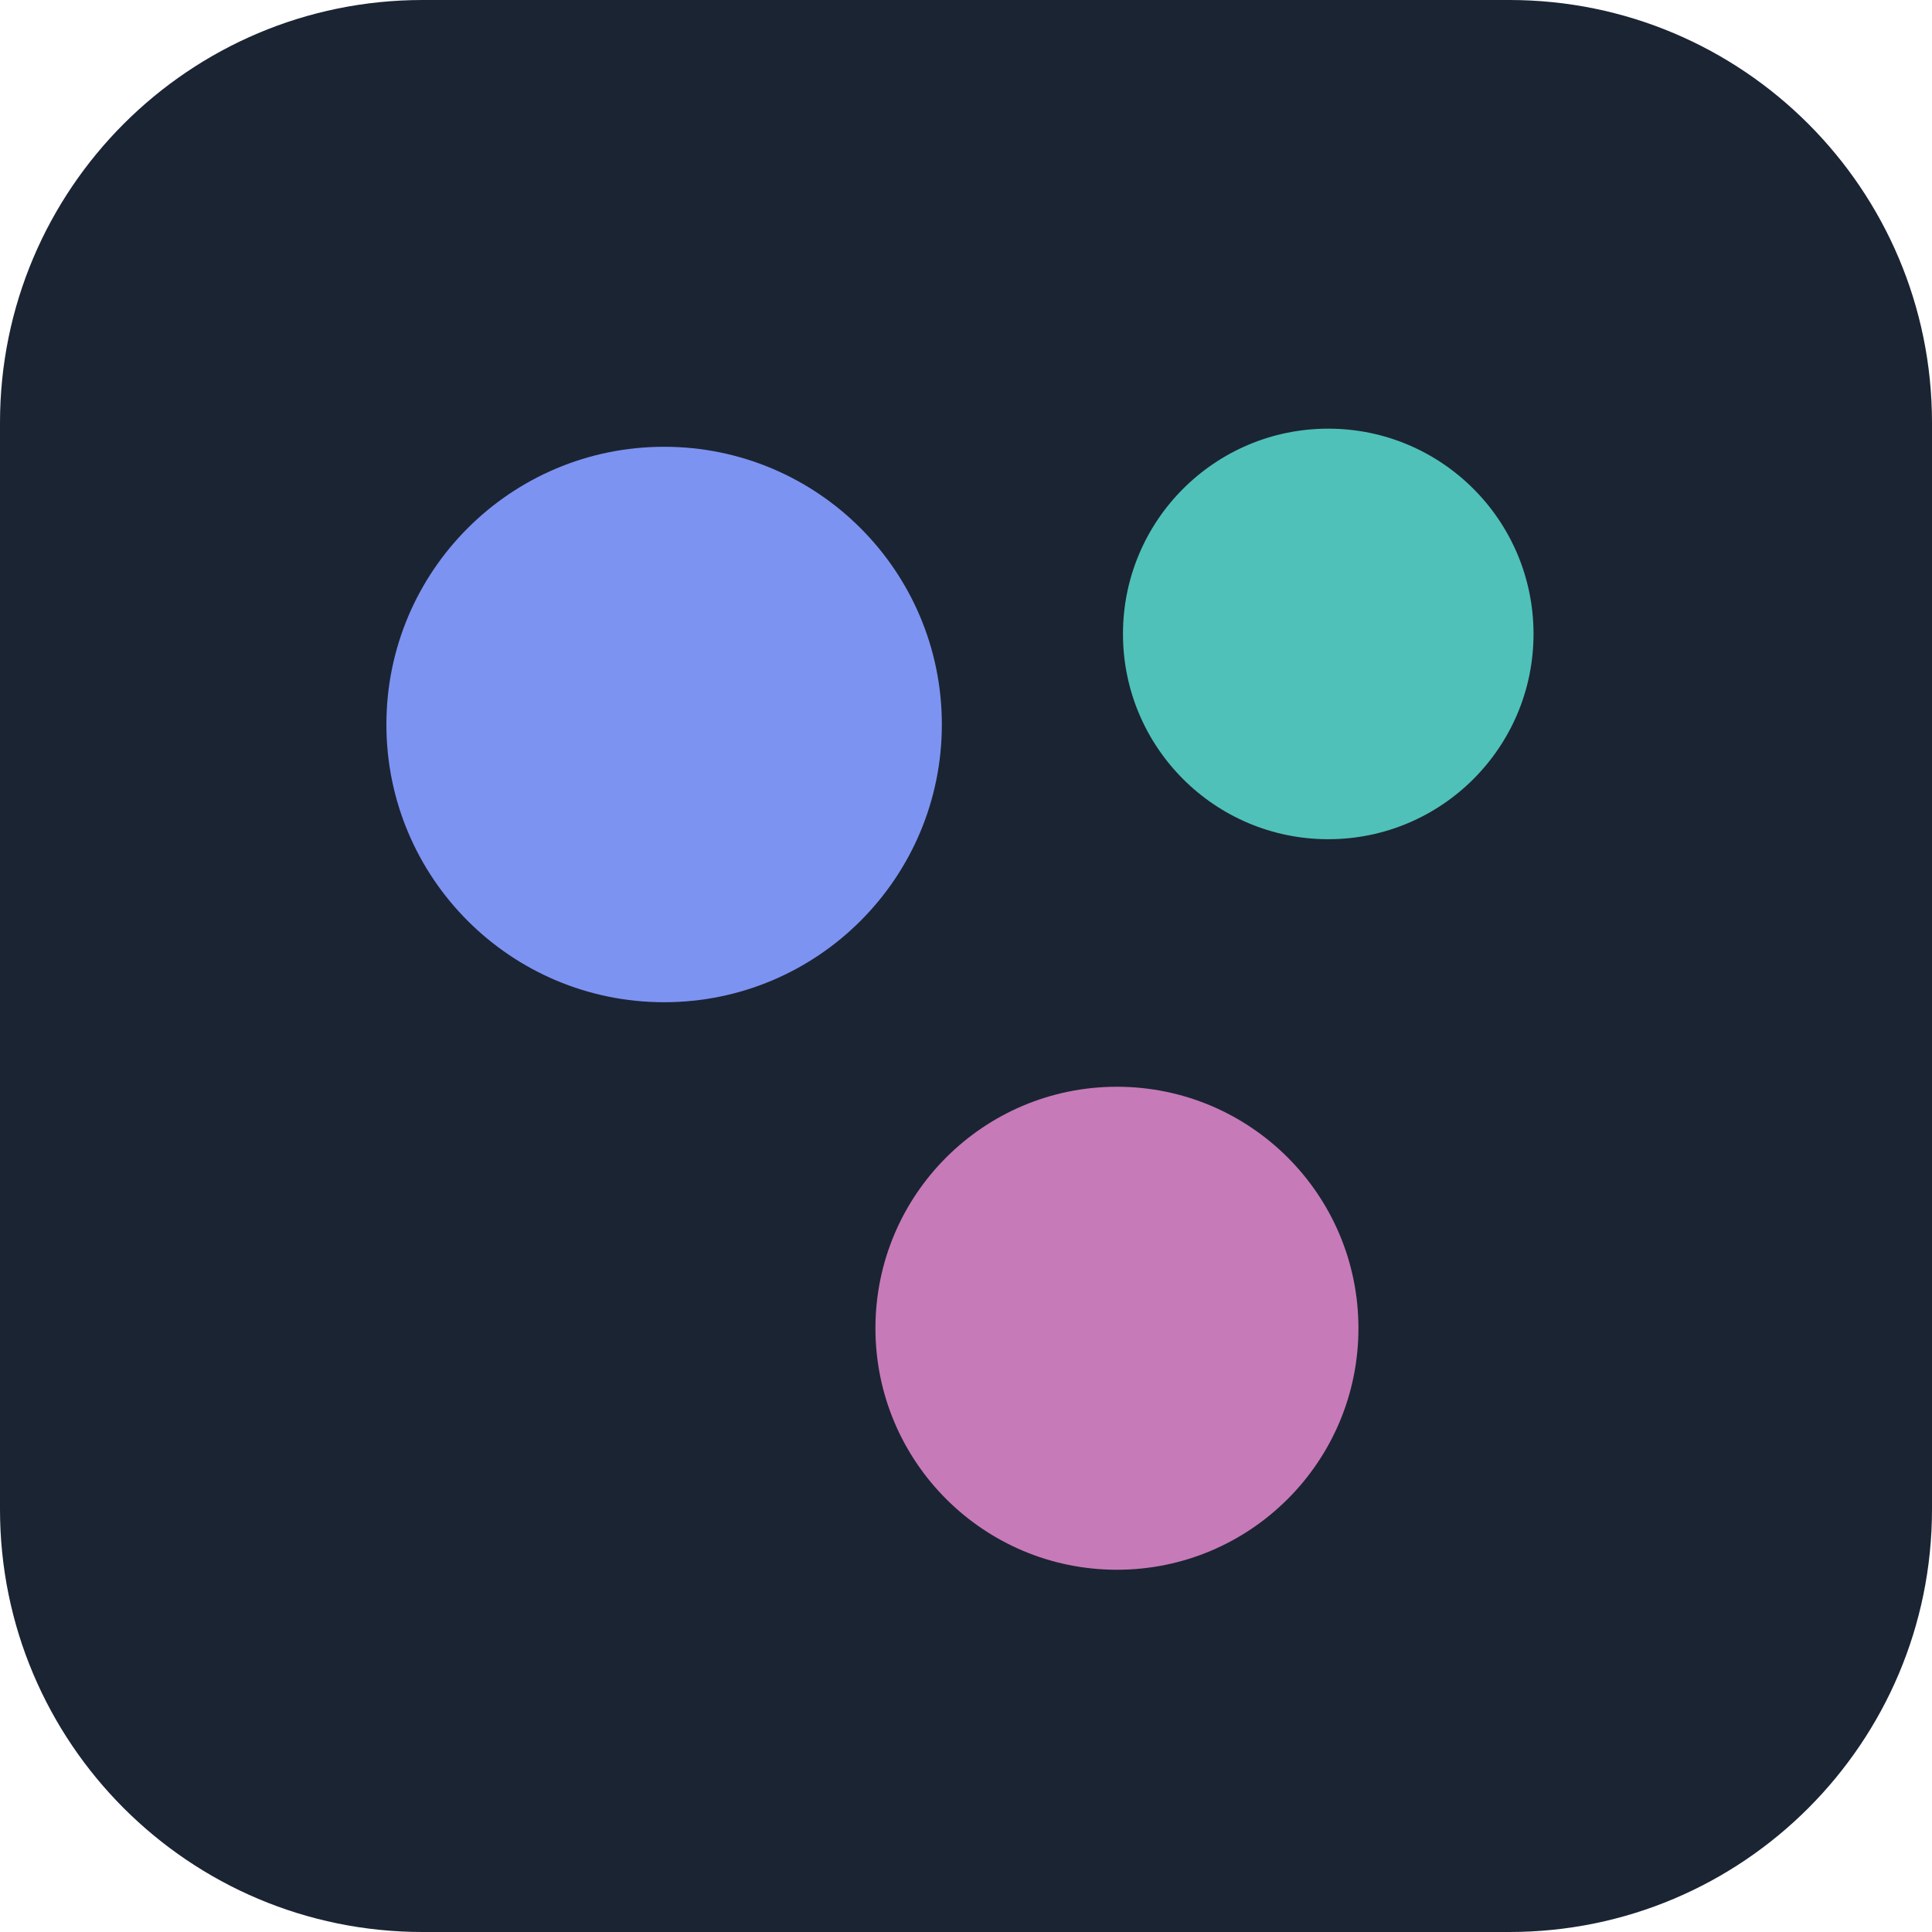
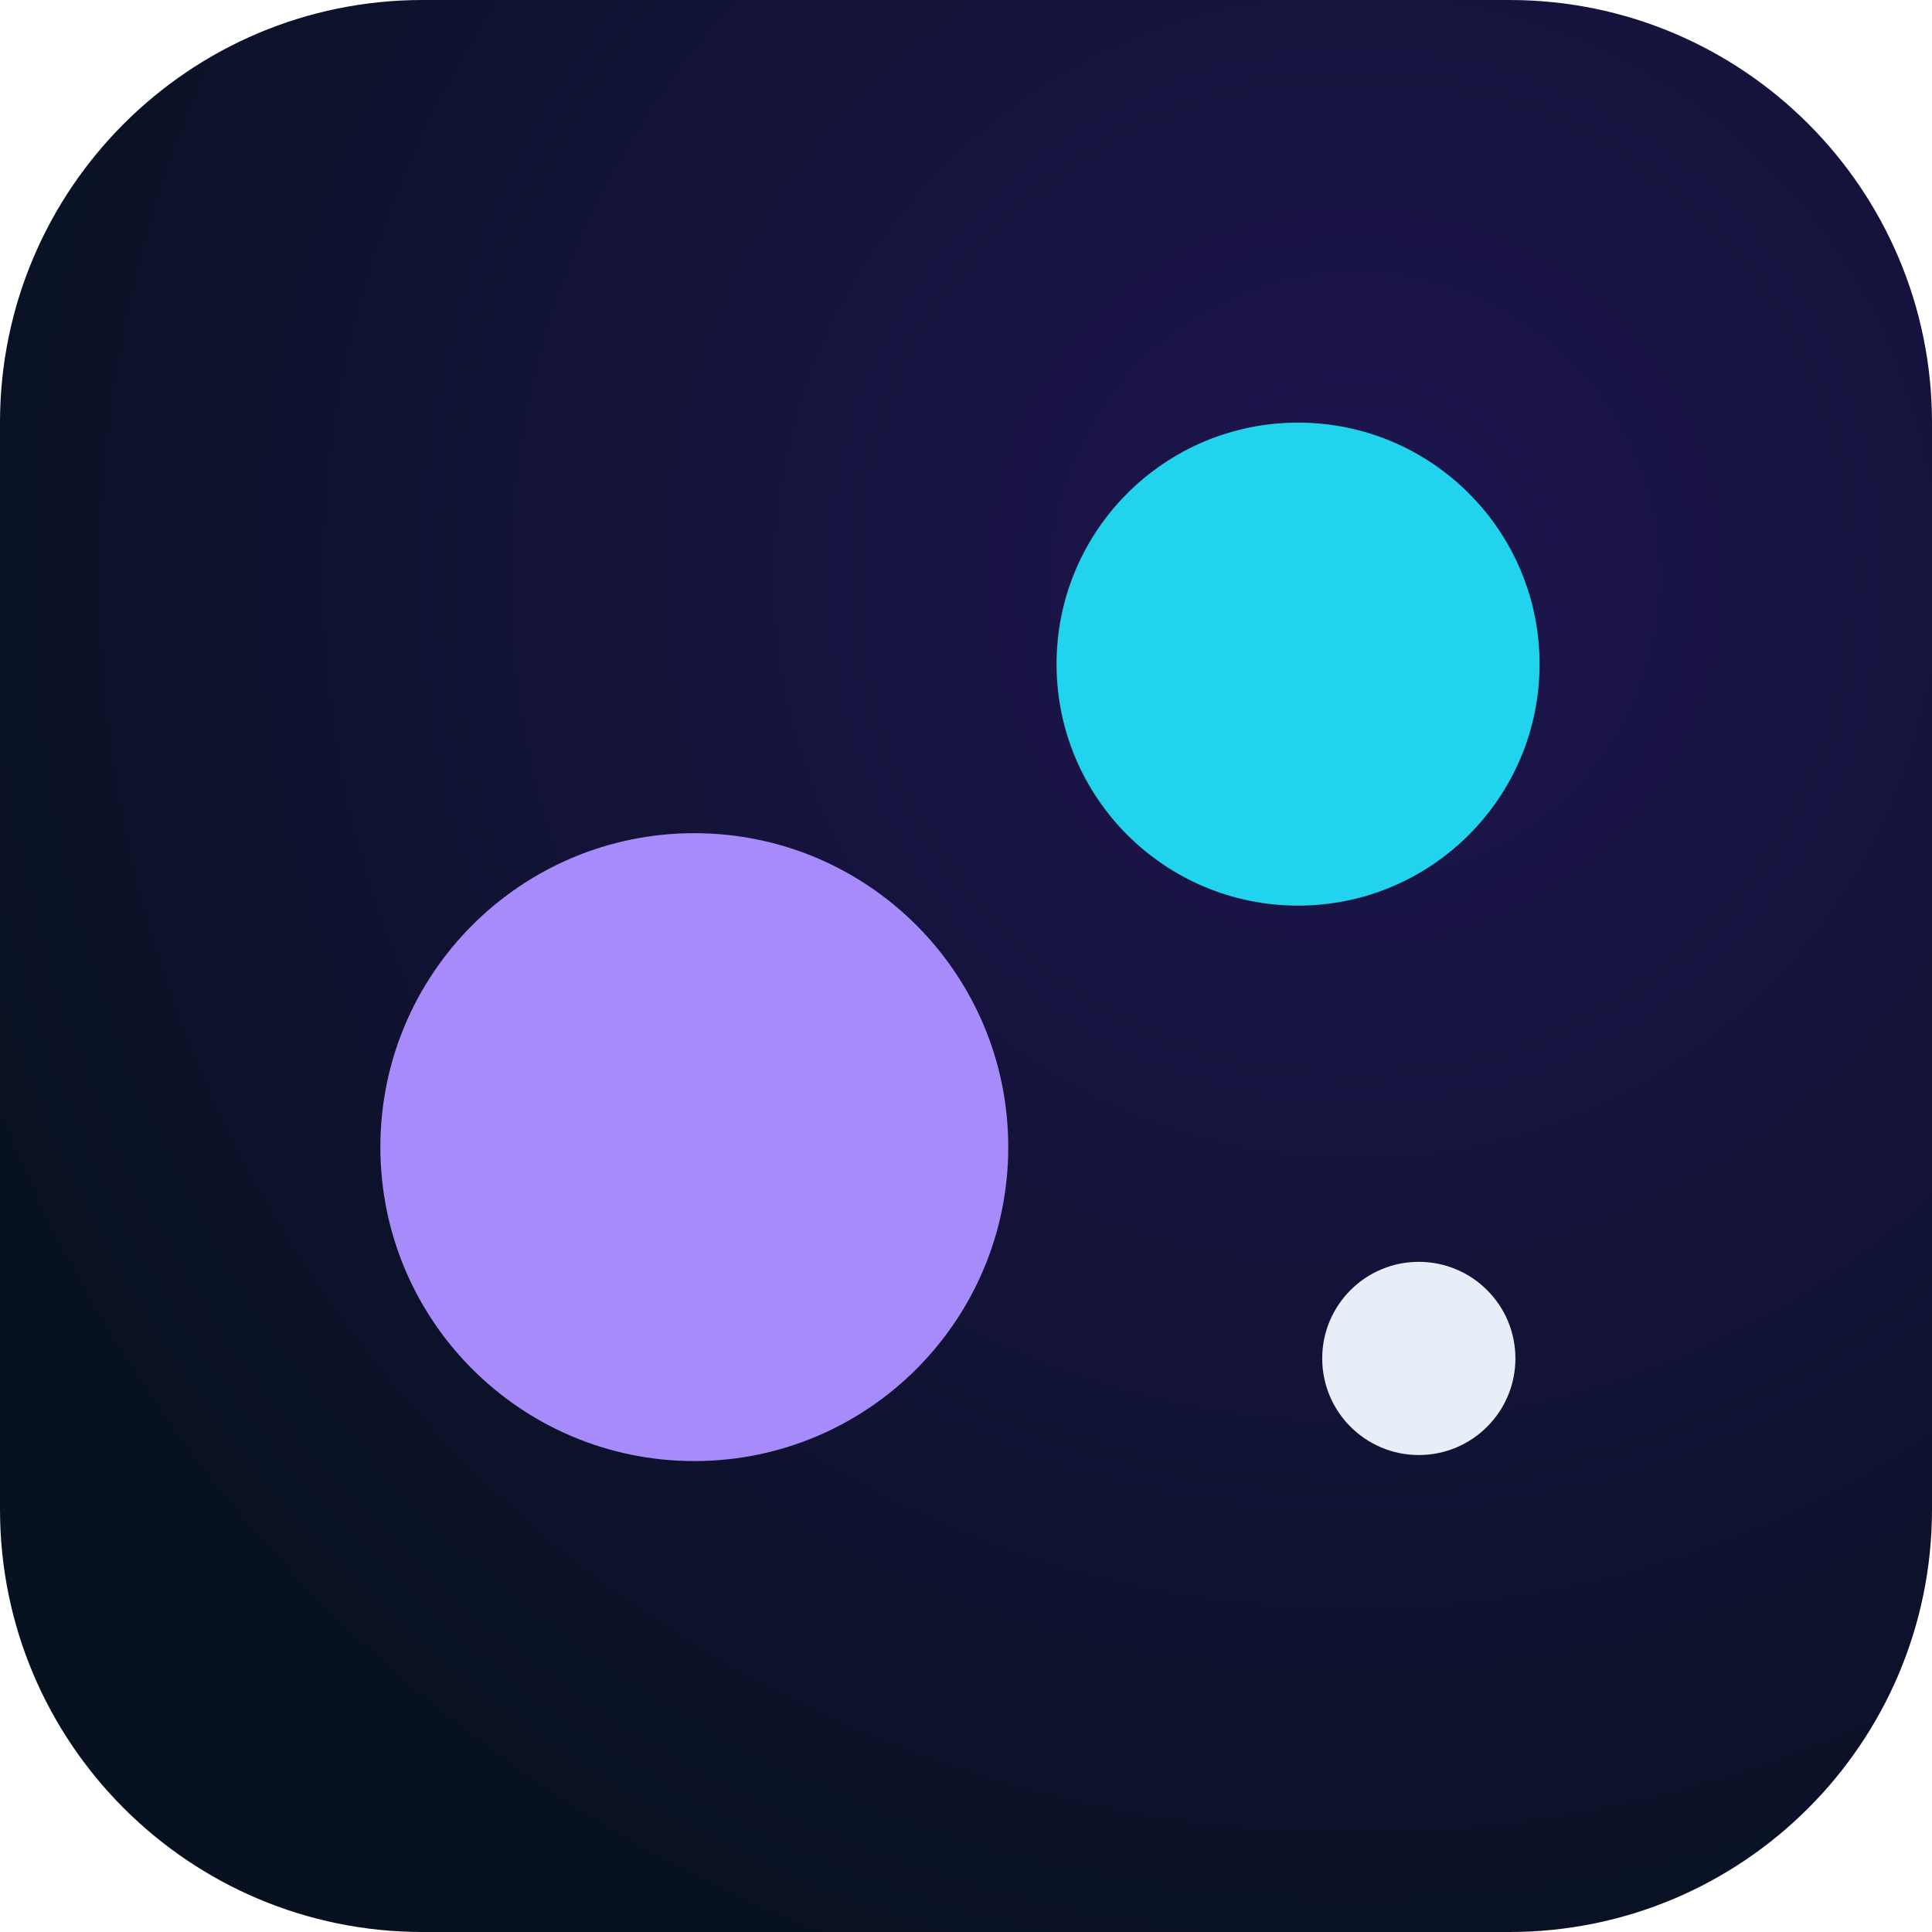
<svg xmlns="http://www.w3.org/2000/svg" viewBox="0 0 32 32">
-   <rect width="32" height="32" rx="7" fill="#1B2433" />
-   <circle cx="11" cy="12" r="4.6" fill="#7D93F2" />
-   <circle cx="22" cy="10.5" r="3.4" fill="#4FC1B9" />
-   <circle cx="18.5" cy="22" r="4" fill="#C77AB8" />
+   <defs>
+     <radialGradient id="glow" cx="0.7" cy="0.3" r="0.8">
+       <stop offset="0" stop-color="#1E1550" />
+       <stop offset="1" stop-color="#07111F" />
+     </radialGradient>
+   </defs>
+   <rect width="32" height="32" rx="7" fill="url(#glow)" />
+   <circle cx="11.5" cy="19" r="5.2" fill="#A78BFA" />
+   <circle cx="21.5" cy="11" r="4" fill="#22D3EE" />
+   <circle cx="23.5" cy="22.5" r="1.6" fill="#E8EEF8" />
</svg>
